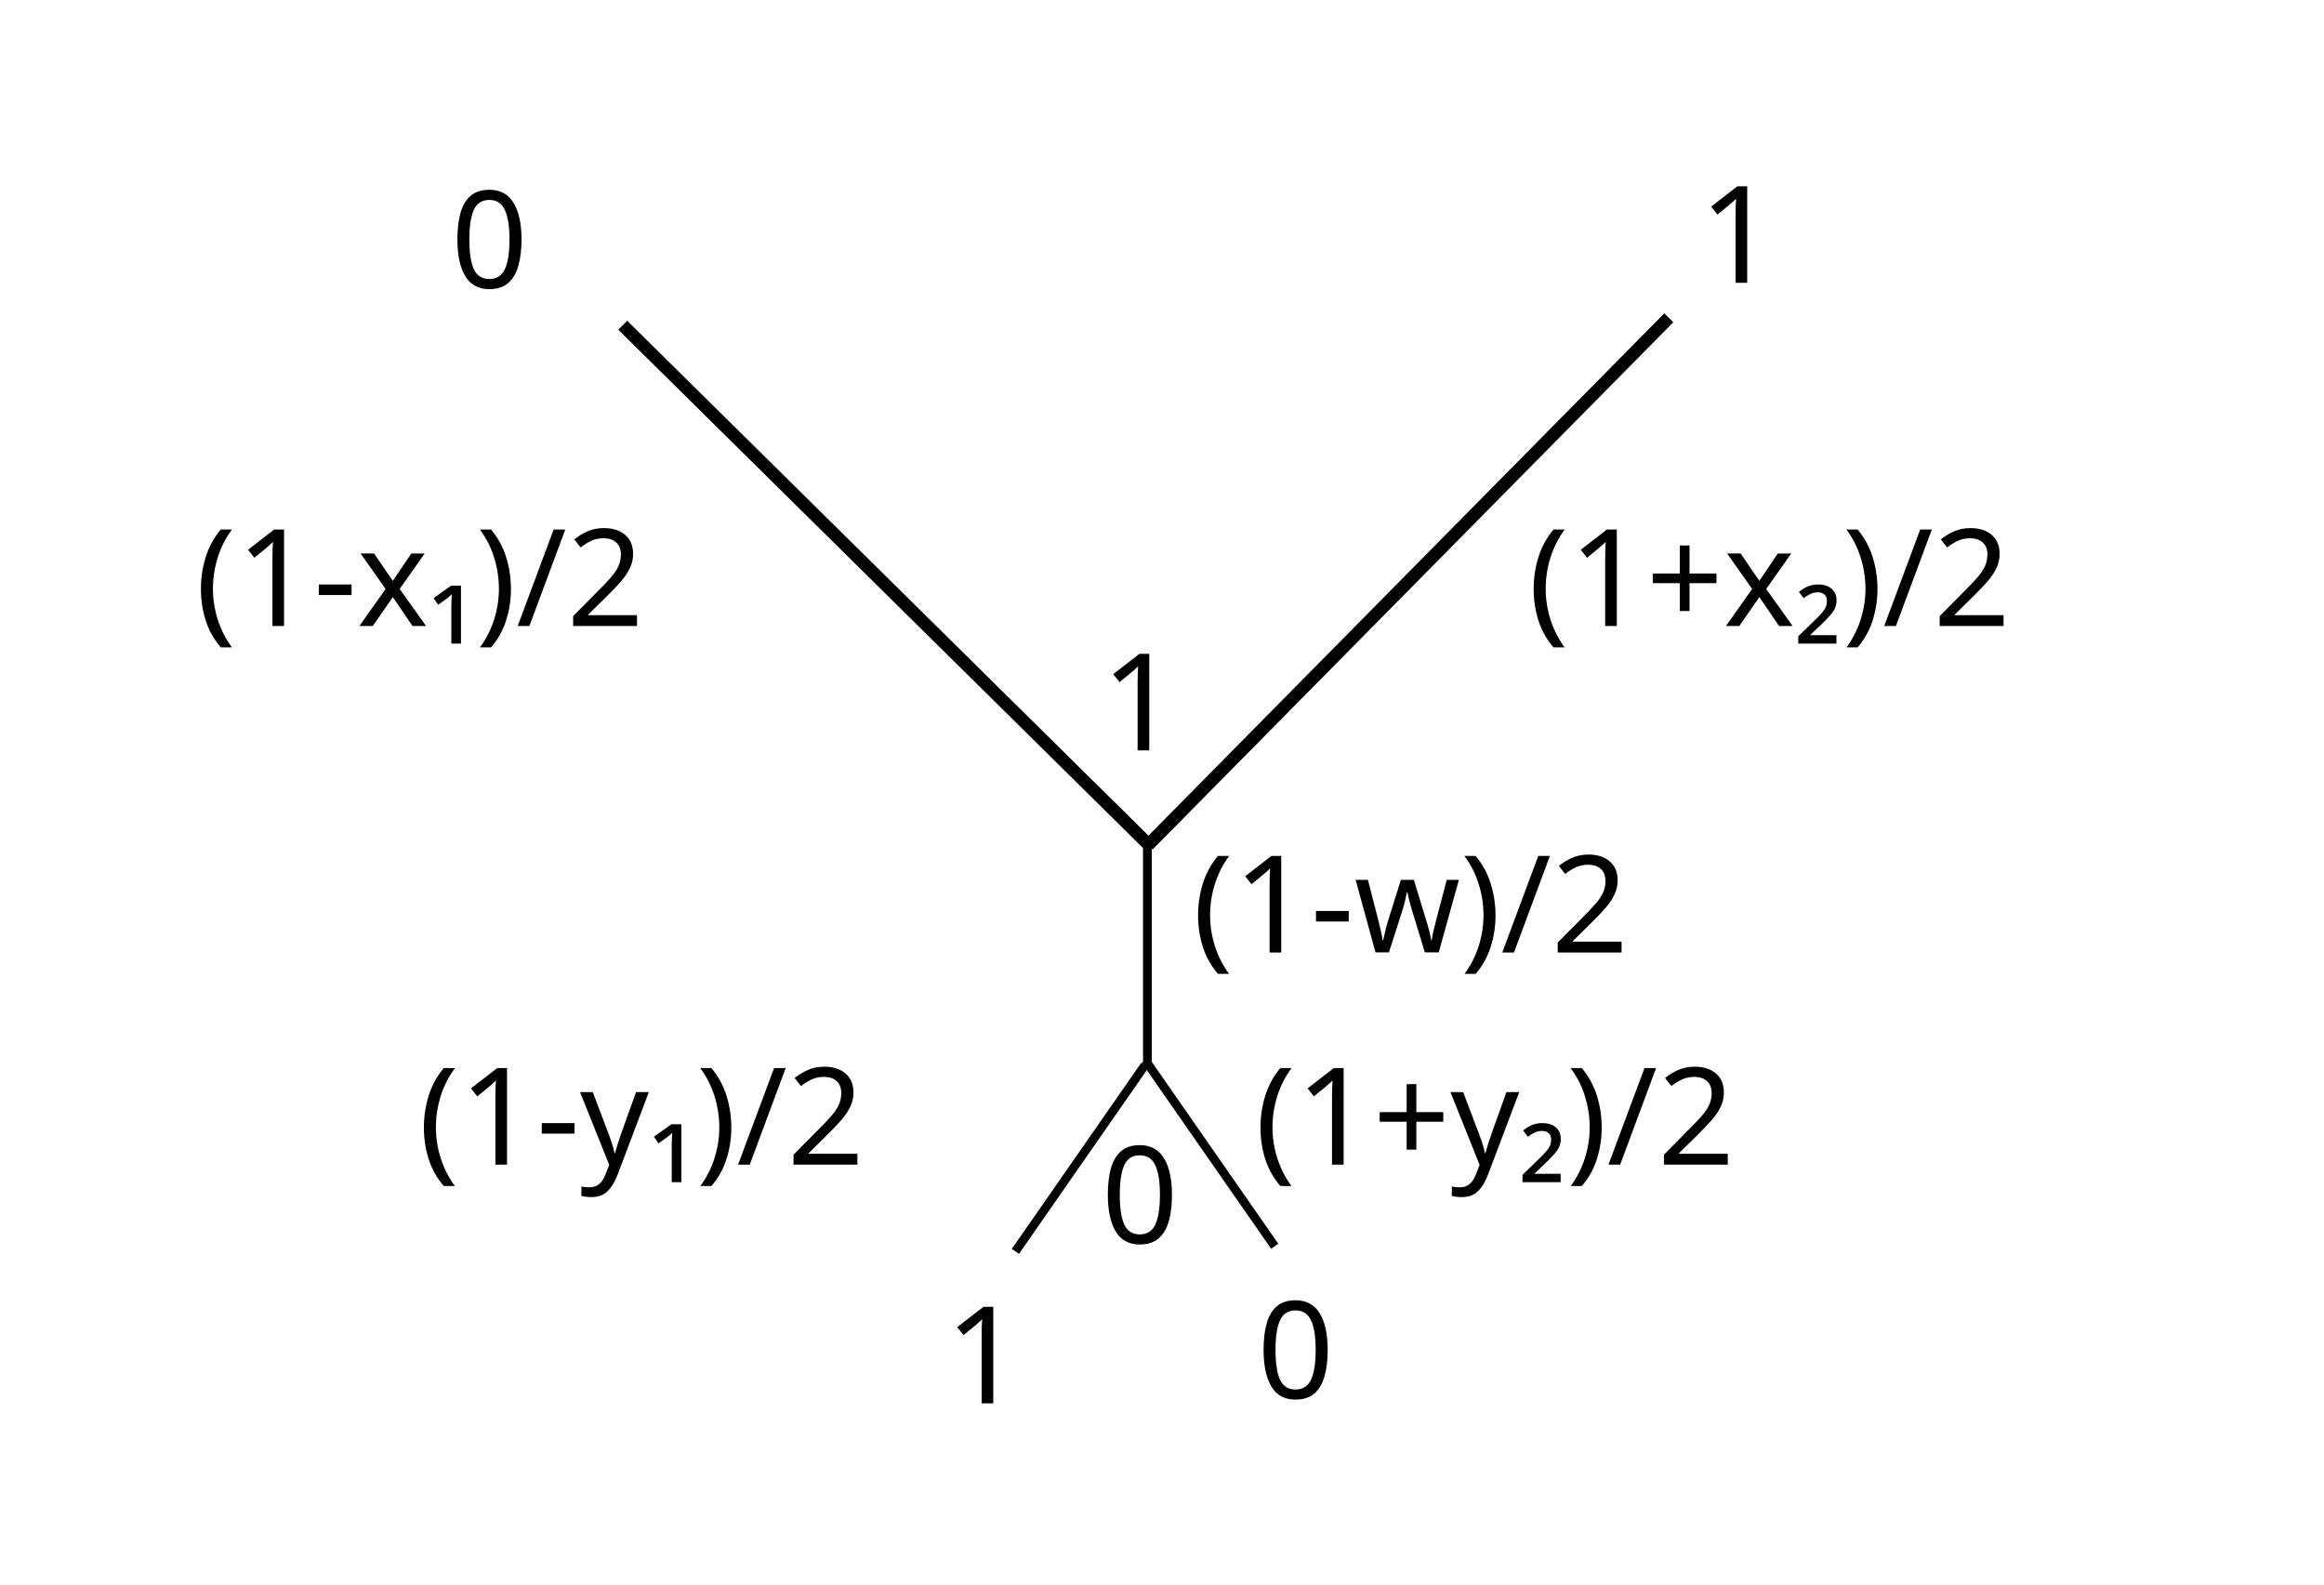
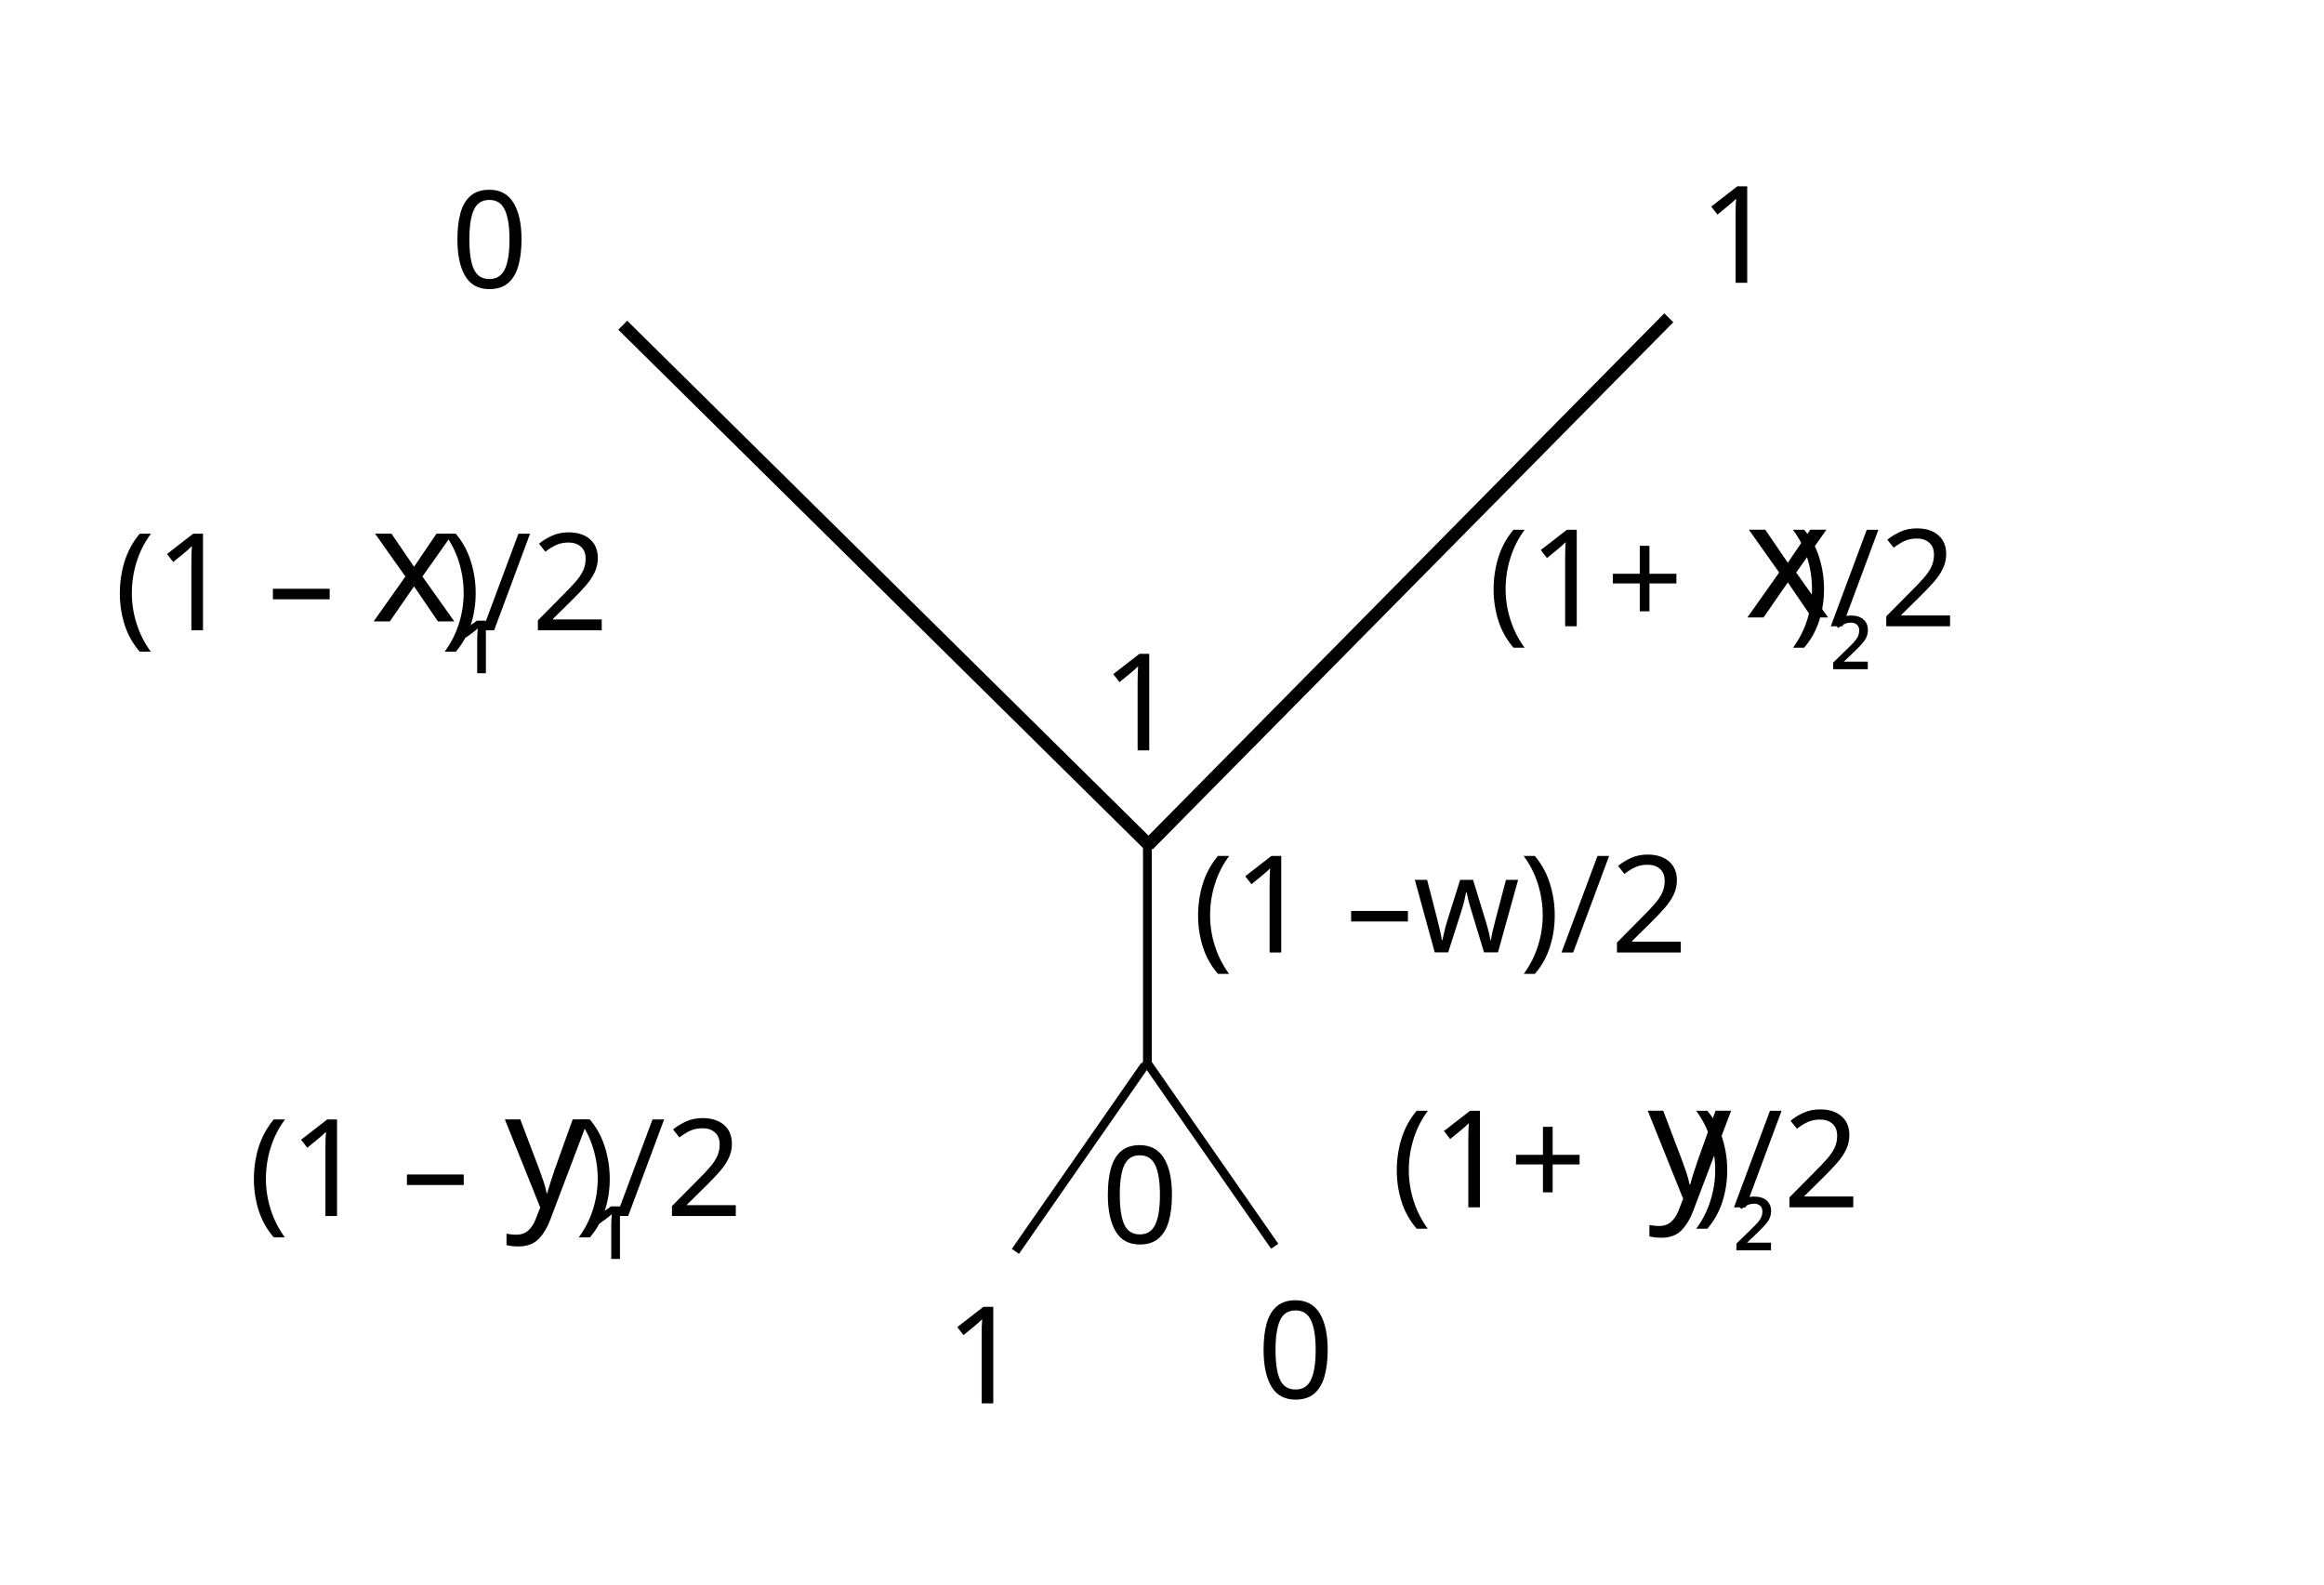
<svg xmlns="http://www.w3.org/2000/svg" width="550" height="375" id="svg3475" version="1.1">
  <defs id="defs3477" />
  <g id="layer1" transform="translate(0,-677.3622)">
    <line x1="272.143" x2="147.381" y1="877.557" y2="754.329" id="line66" style="font-size:5.503px;font-style:normal;font-variant:normal;font-weight:normal;font-stretch:normal;text-align:start;line-height:125%;writing-mode:lr-tb;text-anchor:start;fill:#000000;stroke:#000000;stroke-width:2.997;font-family:Lato" />
    <line x1="271.543" x2="271.543" y1="929.968" y2="876.36" id="line74" style="font-size:5.503px;font-style:normal;font-variant:normal;font-weight:normal;font-stretch:normal;text-align:start;line-height:125%;writing-mode:lr-tb;text-anchor:start;fill:#000000;stroke:#000000;stroke-width:2.067;font-family:Lato" />
    <line x1="394.943" x2="271.716" y1="752.569" y2="877.331" id="line66-6" style="font-size:5.503px;font-style:normal;font-variant:normal;font-weight:normal;font-stretch:normal;text-align:start;line-height:125%;writing-mode:lr-tb;text-anchor:start;fill:#000000;stroke:#000000;stroke-width:2.997;font-family:Lato" />
    <line x1="240.307" x2="270.919" y1="973.505" y2="929.496" id="line74-7" style="font-size:5.503px;font-style:normal;font-variant:normal;font-weight:normal;font-stretch:normal;text-align:start;line-height:125%;writing-mode:lr-tb;text-anchor:start;fill:#000000;stroke:#000000;stroke-width:2.067;font-family:Lato" />
    <line x1="301.671" x2="271.058" y1="972.297" y2="928.288" id="line74-7-5" style="font-size:5.503px;font-style:normal;font-variant:normal;font-weight:normal;font-stretch:normal;text-align:start;line-height:125%;writing-mode:lr-tb;text-anchor:start;fill:#000000;stroke:#000000;stroke-width:2.067;font-family:Lato" />
    <text xml:space="preserve" style="font-size:32px;font-style:normal;font-variant:normal;font-weight:normal;font-stretch:normal;text-align:start;line-height:125%;letter-spacing:0px;word-spacing:0px;writing-mode:lr-tb;text-anchor:start;fill:#000000;fill-opacity:1;stroke:none;font-family:Sans" x="106.688" y="745.474" id="text3181">
      <tspan id="tspan3183" x="106.688" y="745.474">0</tspan>
    </text>
    <text xml:space="preserve" style="font-size:40px;font-style:normal;font-variant:normal;font-weight:normal;font-stretch:normal;text-align:start;line-height:125%;letter-spacing:0px;word-spacing:0px;writing-mode:lr-tb;text-anchor:start;fill:#000000;fill-opacity:1;stroke:none;font-family:Sans" x="223.707" y="1009.473" id="text3185">
      <tspan id="tspan3187" x="223.707" y="1009.473" style="font-size:32px">1</tspan>
    </text>
    <text xml:space="preserve" style="font-size:40px;font-style:normal;font-variant:normal;font-weight:normal;font-stretch:normal;text-align:start;line-height:125%;letter-spacing:0px;word-spacing:0px;writing-mode:lr-tb;text-anchor:start;fill:#000000;fill-opacity:1;stroke:none;font-family:Sans" x="402.136" y="744.293" id="text3189">
      <tspan id="tspan3191" x="402.136" y="744.293" style="font-size:32px">1</tspan>
    </text>
    <text xml:space="preserve" style="font-size:40px;font-style:normal;font-variant:normal;font-weight:normal;font-stretch:normal;text-align:start;line-height:125%;letter-spacing:0px;word-spacing:0px;writing-mode:lr-tb;text-anchor:start;fill:#000000;fill-opacity:1;stroke:none;font-family:Sans" x="297.478" y="1008.279" id="text3193">
      <tspan id="tspan3195" x="297.478" y="1008.279" style="font-size:32px">0</tspan>
    </text>
    <text xml:space="preserve" style="font-size:32px;font-style:normal;font-variant:normal;font-weight:normal;font-stretch:normal;text-align:start;line-height:125%;letter-spacing:0px;word-spacing:0px;writing-mode:lr-tb;text-anchor:start;fill:#000000;fill-opacity:1;stroke:none;font-family:Sans" x="260.622" y="854.948" id="text3181-4">
      <tspan id="tspan3183-6" x="260.622" y="854.948">1</tspan>
    </text>
    <text xml:space="preserve" style="font-size:40px;font-style:normal;font-variant:normal;font-weight:normal;font-stretch:normal;text-align:start;line-height:125%;letter-spacing:0px;word-spacing:0px;writing-mode:lr-tb;text-anchor:start;fill:#000000;fill-opacity:1;stroke:none;font-family:Sans" x="260.622" y="971.567" id="text3185-4">
      <tspan id="tspan3187-5" x="260.622" y="971.567" style="font-size:32px">0</tspan>
    </text>
-     <text xml:space="preserve" style="font-size:32px;font-style:normal;font-variant:normal;font-weight:normal;font-stretch:normal;text-align:start;line-height:125%;letter-spacing:0px;word-spacing:0px;writing-mode:lr-tb;text-anchor:start;fill:#000000;fill-opacity:1;stroke:none;font-family:MathJax_Math;-inkscape-font-specification:MathJax_Math" x="46.27" y="825.511" id="text3186">
-       <tspan id="tspan3009" x="46.27" y="825.511">(1-x₁)/2</tspan>
-     </text>
-     <text xml:space="preserve" style="font-size:32px;font-style:normal;font-variant:normal;font-weight:normal;font-stretch:normal;text-align:start;line-height:125%;letter-spacing:0px;word-spacing:0px;writing-mode:lr-tb;text-anchor:start;fill:#000000;fill-opacity:1;stroke:none;font-family:MathJax_Math;-inkscape-font-specification:MathJax_Math" x="361.674" y="825.511" id="text3186-3">
-       <tspan id="tspan3009-6" x="361.674" y="825.511">(1+x₂)/2</tspan>
-     </text>
-     <text xml:space="preserve" style="font-size:32px;font-style:normal;font-variant:normal;font-weight:normal;font-stretch:normal;text-align:start;line-height:125%;letter-spacing:0px;word-spacing:0px;writing-mode:lr-tb;text-anchor:start;fill:#000000;fill-opacity:1;stroke:none;font-family:MathJax_Math;-inkscape-font-specification:MathJax_Math" x="99.035" y="952.976" id="text3186-7">
-       <tspan id="tspan3009-5" x="99.035" y="952.976">(1-y₁)/2</tspan>
+     <text xml:space="preserve" style="font-size:32px;font-style:normal;font-variant:normal;font-weight:normal;font-stretch:normal;text-align:start;line-height:125%;letter-spacing:0px;word-spacing:0px;writing-mode:lr-tb;text-anchor:start;fill:#000000;fill-opacity:1;stroke:none;font-family:MathJax_Math;-inkscape-font-specification:MathJax_Math" x="27.077" y="826.521" id="text3186">
+       <tspan id="tspan3009" x="27.077" y="826.521">(1 –   )/2</tspan>
    </text>
    <text xml:space="preserve" style="font-size:32px;font-style:normal;font-variant:normal;font-weight:normal;font-stretch:normal;text-align:start;line-height:125%;letter-spacing:0px;word-spacing:0px;writing-mode:lr-tb;text-anchor:start;fill:#000000;fill-opacity:1;stroke:none;font-family:MathJax_Math;-inkscape-font-specification:MathJax_Math" x="282.258" y="902.773" id="text3186-35">
-       <tspan id="tspan3009-62" x="282.258" y="902.773">(1-w)/2</tspan>
+       <tspan id="tspan3009-62" x="282.258" y="902.773">(1 –w)/2</tspan>
    </text>
-     <text xml:space="preserve" style="font-size:32px;font-style:normal;font-variant:normal;font-weight:normal;font-stretch:normal;text-align:start;line-height:125%;letter-spacing:0px;word-spacing:0px;writing-mode:lr-tb;text-anchor:start;fill:#000000;fill-opacity:1;stroke:none;font-family:MathJax_Math;-inkscape-font-specification:MathJax_Math" x="297.024" y="952.976" id="text3186-9">
-       <tspan id="tspan3009-1" x="297.024" y="952.976">(1+y₂)/2</tspan>
+     <text xml:space="preserve" style="font-size:58.12px;font-style:normal;font-variant:normal;font-weight:normal;font-stretch:normal;text-align:start;line-height:125%;letter-spacing:0px;word-spacing:0px;writing-mode:lr-tb;text-anchor:start;fill:#000000;fill-opacity:1;stroke:none;font-family:MathJax_Math;-inkscape-font-specification:MathJax_Math" x="87.722" y="824.425" id="text3007">
+       <tspan id="tspan3017" x="87.722" y="824.425" style="font-size:38.747px">x</tspan>
+     </text>
+     <text xml:space="preserve" style="font-size:48.434px;font-style:normal;font-variant:normal;font-weight:normal;font-stretch:normal;text-align:start;line-height:125%;letter-spacing:0px;word-spacing:0px;writing-mode:lr-tb;text-anchor:start;fill:#000000;fill-opacity:1;stroke:none;font-family:Sans" x="108.024" y="832.901" id="text3021">
+       <tspan id="tspan3023" x="108.024" y="832.901" style="font-size:29.06px">₁</tspan>
+     </text>
+     <text xml:space="preserve" style="font-size:32px;font-style:normal;font-variant:normal;font-weight:normal;font-stretch:normal;text-align:start;line-height:125%;letter-spacing:0px;word-spacing:0px;writing-mode:lr-tb;text-anchor:start;fill:#000000;fill-opacity:1;stroke:none;font-family:MathJax_Math;-inkscape-font-specification:MathJax_Math" x="352.194" y="825.575" id="text3186-3">
+       <tspan id="tspan3009-6" x="352.194" y="825.575">(1+   )/2</tspan>
+     </text>
+     <text xml:space="preserve" style="font-size:58.12px;font-style:normal;font-variant:normal;font-weight:normal;font-stretch:normal;text-align:start;line-height:125%;letter-spacing:0px;word-spacing:0px;writing-mode:lr-tb;text-anchor:start;fill:#000000;fill-opacity:1;stroke:none;font-family:MathJax_Math;-inkscape-font-specification:MathJax_Math" x="412.839" y="823.48" id="text3007-7">
+       <tspan id="tspan3017-5" x="412.839" y="823.48" style="font-size:38.747px">x</tspan>
+     </text>
+     <text xml:space="preserve" style="font-size:48.434px;font-style:normal;font-variant:normal;font-weight:normal;font-stretch:normal;text-align:start;line-height:125%;letter-spacing:0px;word-spacing:0px;writing-mode:lr-tb;text-anchor:start;fill:#000000;fill-opacity:1;stroke:none;font-family:Sans" x="433.141" y="831.956" id="text3021-3">
+       <tspan id="tspan3023-5" x="433.141" y="831.956" style="font-size:29.06px">₂</tspan>
+     </text>
+     <text xml:space="preserve" style="font-size:32px;font-style:normal;font-variant:normal;font-weight:normal;font-stretch:normal;text-align:start;line-height:125%;letter-spacing:0px;word-spacing:0px;writing-mode:lr-tb;text-anchor:start;fill:#000000;fill-opacity:1;stroke:none;font-family:MathJax_Math;-inkscape-font-specification:MathJax_Math" x="58.803" y="965.139" id="text3186-3-6">
+       <tspan id="tspan3009-6-2" x="58.803" y="965.139">(1 –   )/2</tspan>
+     </text>
+     <text xml:space="preserve" style="font-size:58.12px;font-style:normal;font-variant:normal;font-weight:normal;font-stretch:normal;text-align:start;line-height:125%;letter-spacing:0px;word-spacing:0px;writing-mode:lr-tb;text-anchor:start;fill:#000000;fill-opacity:1;stroke:none;font-family:MathJax_Math;-inkscape-font-specification:MathJax_Math" x="119.448" y="963.043" id="text3007-7-9">
+       <tspan id="tspan3017-5-1" x="119.448" y="963.043" style="font-size:38.747px">y</tspan>
+     </text>
+     <text xml:space="preserve" style="font-size:48.434px;font-style:normal;font-variant:normal;font-weight:normal;font-stretch:normal;text-align:start;line-height:125%;letter-spacing:0px;word-spacing:0px;writing-mode:lr-tb;text-anchor:start;fill:#000000;fill-opacity:1;stroke:none;font-family:Sans" x="139.75" y="971.519" id="text3021-3-2">
+       <tspan id="tspan3023-5-7" x="139.75" y="971.519" style="font-size:29.06px">₁</tspan>
+     </text>
+     <text xml:space="preserve" style="font-size:32px;font-style:normal;font-variant:normal;font-weight:normal;font-stretch:normal;text-align:start;line-height:125%;letter-spacing:0px;word-spacing:0px;writing-mode:lr-tb;text-anchor:start;fill:#000000;fill-opacity:1;stroke:none;font-family:MathJax_Math;-inkscape-font-specification:MathJax_Math" x="329.285" y="963.078" id="text3186-3-0">
+       <tspan id="tspan3009-6-9" x="329.285" y="963.078">(1+   )/2</tspan>
+     </text>
+     <text xml:space="preserve" style="font-size:58.12px;font-style:normal;font-variant:normal;font-weight:normal;font-stretch:normal;text-align:start;line-height:125%;letter-spacing:0px;word-spacing:0px;writing-mode:lr-tb;text-anchor:start;fill:#000000;fill-opacity:1;stroke:none;font-family:MathJax_Math;-inkscape-font-specification:MathJax_Math" x="389.93" y="960.982" id="text3007-7-3">
+       <tspan id="tspan3017-5-6" x="389.93" y="960.982" style="font-size:38.747px">y</tspan>
+     </text>
+     <text xml:space="preserve" style="font-size:48.434px;font-style:normal;font-variant:normal;font-weight:normal;font-stretch:normal;text-align:start;line-height:125%;letter-spacing:0px;word-spacing:0px;writing-mode:lr-tb;text-anchor:start;fill:#000000;fill-opacity:1;stroke:none;font-family:Sans" x="410.232" y="969.458" id="text3021-3-0">
+       <tspan id="tspan3023-5-6" x="410.232" y="969.458" style="font-size:29.06px">₂</tspan>
    </text>
  </g>
</svg>
